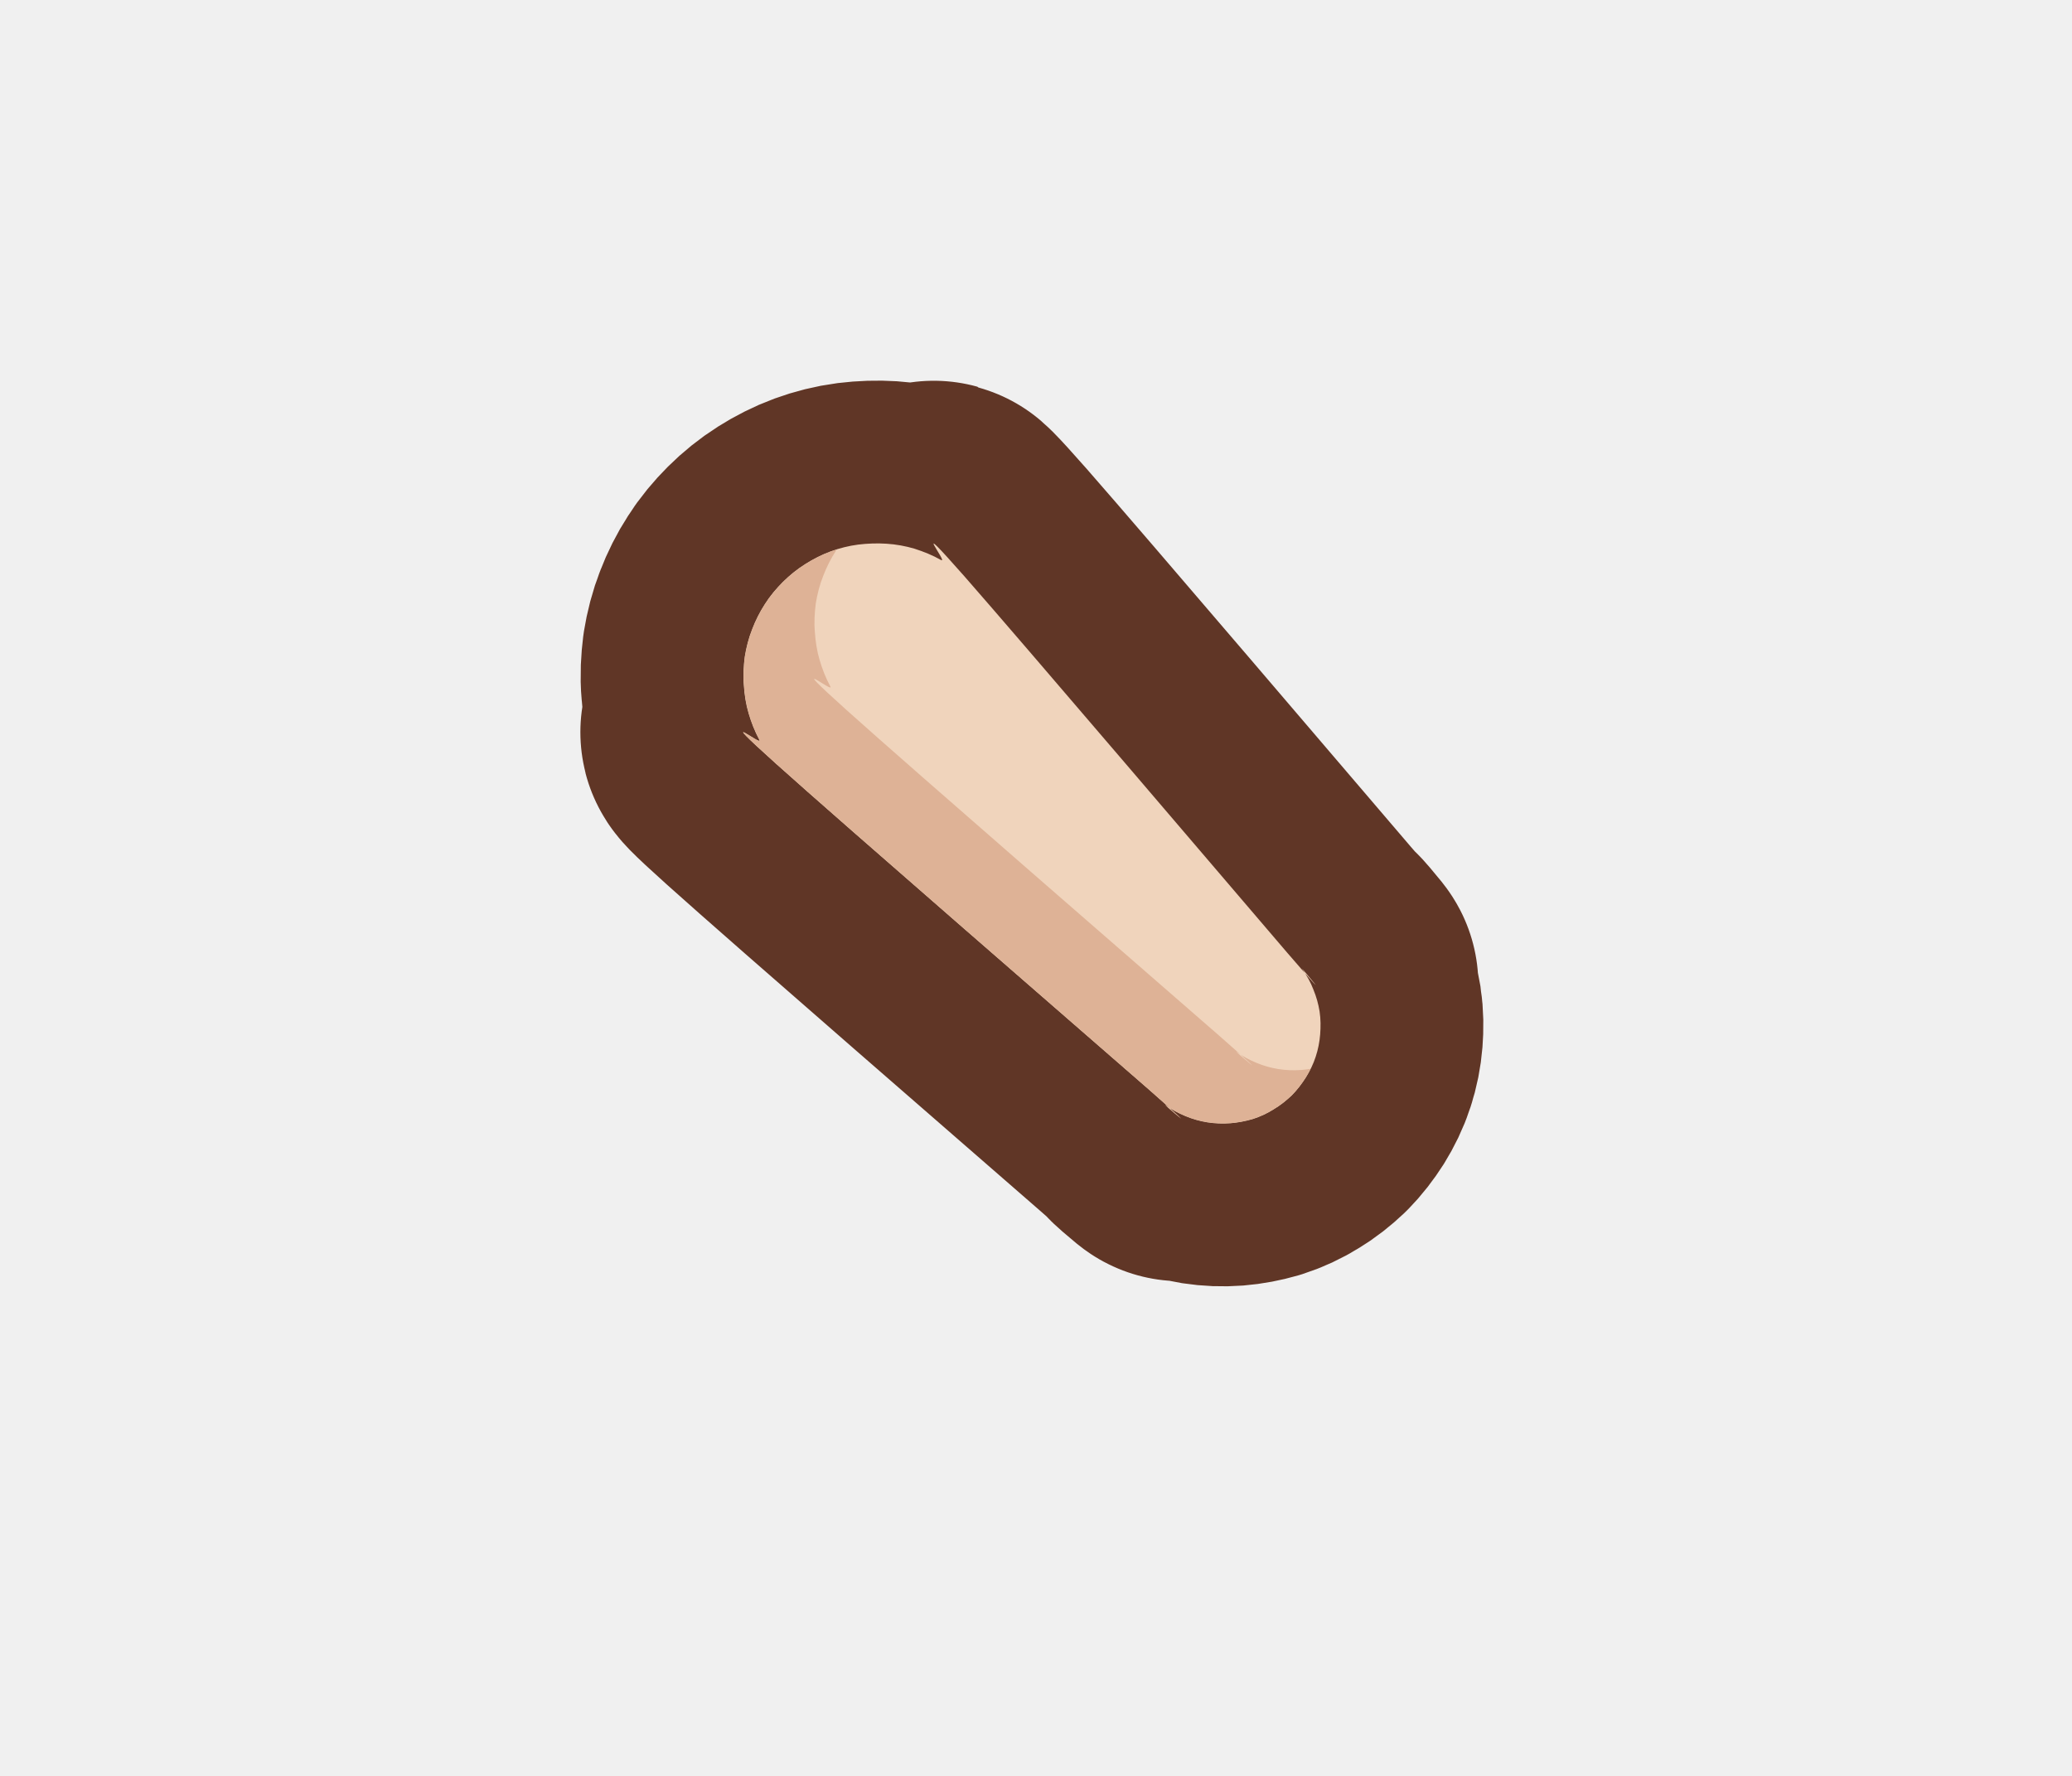
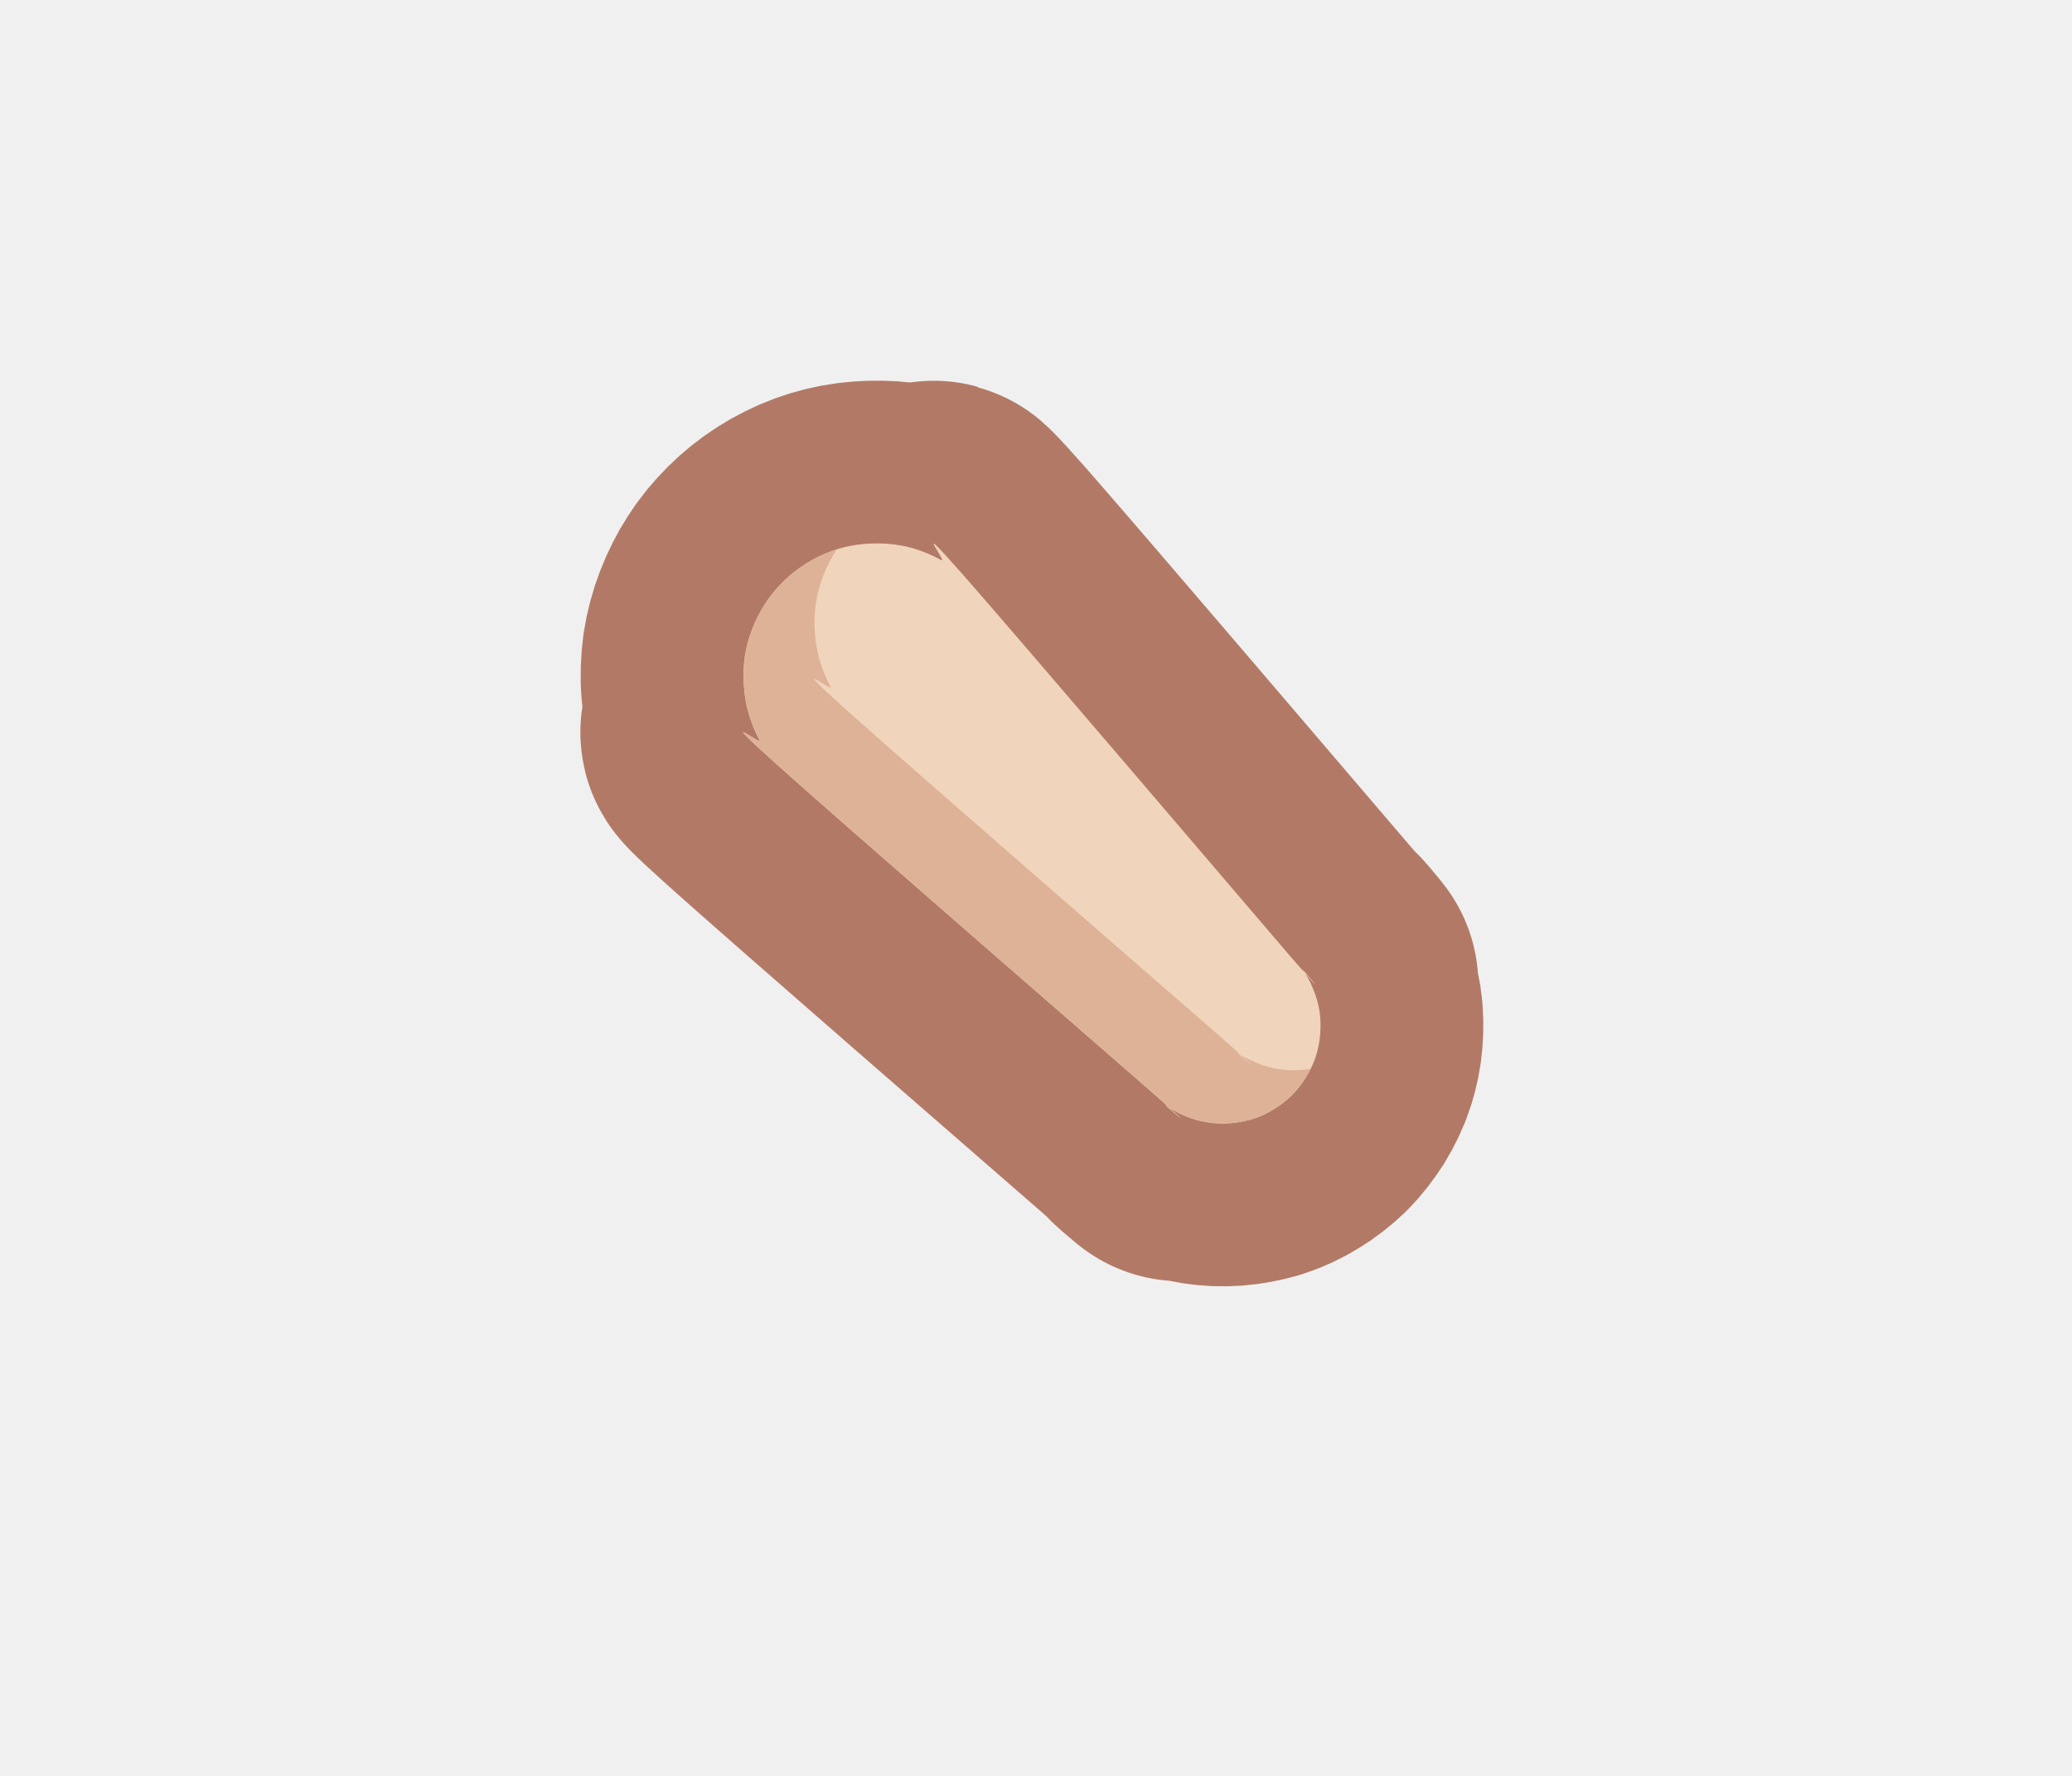
<svg xmlns="http://www.w3.org/2000/svg" width="28" height="24" viewBox="2 -22 7 6" shape-rendering="geometricPrecision">
  <defs>
    <g id="g0">
      <path d="M5.881,-18.319 C6.100,-18.126 5.917,-18.281 5.938,-18.266 C5.958,-18.251 5.981,-18.239 6.005,-18.229 C6.029,-18.219 6.054,-18.212 6.079,-18.208 C6.105,-18.204 6.131,-18.203 6.157,-18.205 C6.182,-18.207 6.208,-18.212 6.232,-18.219 C6.257,-18.227 6.281,-18.238 6.303,-18.252 C6.325,-18.265 6.345,-18.281 6.364,-18.299 C6.382,-18.317 6.398,-18.338 6.412,-18.360 C6.425,-18.381 6.437,-18.405 6.445,-18.430 C6.453,-18.454 6.458,-18.480 6.460,-18.505 C6.462,-18.531 6.462,-18.557 6.458,-18.583 C6.454,-18.608 6.447,-18.633 6.437,-18.657 C6.428,-18.681 6.415,-18.704 6.400,-18.725 C6.385,-18.746 6.539,-18.561 6.348,-18.782 C6.158,-19.004 5.452,-19.832 5.258,-20.053 C5.063,-20.274 5.207,-20.093 5.179,-20.108 C5.151,-20.124 5.121,-20.136 5.090,-20.146 C5.060,-20.155 5.027,-20.161 4.995,-20.163 C4.964,-20.165 4.931,-20.164 4.899,-20.160 C4.868,-20.156 4.836,-20.148 4.806,-20.137 C4.776,-20.126 4.747,-20.111 4.720,-20.094 C4.693,-20.077 4.667,-20.056 4.645,-20.034 C4.622,-20.011 4.601,-19.986 4.584,-19.959 C4.567,-19.933 4.552,-19.903 4.541,-19.874 C4.529,-19.844 4.521,-19.812 4.516,-19.781 C4.512,-19.749 4.510,-19.716 4.513,-19.684 C4.515,-19.653 4.520,-19.620 4.529,-19.590 C4.538,-19.559 4.550,-19.529 4.565,-19.501 C4.581,-19.473 4.401,-19.618 4.620,-19.421 C4.839,-19.224 5.661,-18.511 5.881,-18.319 Z" />
    </g>
    <clipPath id="cg0">
      <path d="M5.881,-18.319 C6.100,-18.126 5.917,-18.281 5.938,-18.266 C5.958,-18.251 5.981,-18.239 6.005,-18.229 C6.029,-18.219 6.054,-18.212 6.079,-18.208 C6.105,-18.204 6.131,-18.203 6.157,-18.205 C6.182,-18.207 6.208,-18.212 6.232,-18.219 C6.257,-18.227 6.281,-18.238 6.303,-18.252 C6.325,-18.265 6.345,-18.281 6.364,-18.299 C6.382,-18.317 6.398,-18.338 6.412,-18.360 C6.425,-18.381 6.437,-18.405 6.445,-18.430 C6.453,-18.454 6.458,-18.480 6.460,-18.505 C6.462,-18.531 6.462,-18.557 6.458,-18.583 C6.454,-18.608 6.447,-18.633 6.437,-18.657 C6.428,-18.681 6.415,-18.704 6.400,-18.725 C6.385,-18.746 6.539,-18.561 6.348,-18.782 C6.158,-19.004 5.452,-19.832 5.258,-20.053 C5.063,-20.274 5.207,-20.093 5.179,-20.108 C5.151,-20.124 5.121,-20.136 5.090,-20.146 C5.060,-20.155 5.027,-20.161 4.995,-20.163 C4.964,-20.165 4.931,-20.164 4.899,-20.160 C4.868,-20.156 4.836,-20.148 4.806,-20.137 C4.776,-20.126 4.747,-20.111 4.720,-20.094 C4.693,-20.077 4.667,-20.056 4.645,-20.034 C4.622,-20.011 4.601,-19.986 4.584,-19.959 C4.567,-19.933 4.552,-19.903 4.541,-19.874 C4.529,-19.844 4.521,-19.812 4.516,-19.781 C4.512,-19.749 4.510,-19.716 4.513,-19.684 C4.515,-19.653 4.520,-19.620 4.529,-19.590 C4.538,-19.559 4.550,-19.529 4.565,-19.501 C4.581,-19.473 4.401,-19.618 4.620,-19.421 C4.839,-19.224 5.661,-18.511 5.881,-18.319 Z" />
    </clipPath>
    <mask id="msg0">
      <rect x="-3" y="-27" width="17" height="16" fill="white" />
      <use href="#g0" fill="black" transform="translate(0.240,-0.180)" />
    </mask>
  </defs>
-   <use href="#g0" fill="none" stroke="rgb(96,54,38)" stroke-width="1.100" stroke-linejoin="round" />
-   <use href="#g0" fill="rgb(96,54,38)" />
+   <use href="#g0" fill="none" stroke="rgb(178,122,102)" stroke-width="1.100" stroke-linejoin="round" />
+   <use href="#g0" fill="rgb(178,122,102)" />
  <use href="#g0" fill="rgb(240,212,188)" />
  <g clip-path="url(#cg0)">
    <rect x="-3" y="-27" width="17" height="16" fill="rgb(222,178,150)" mask="url(#msg0)" />
  </g>
</svg>
